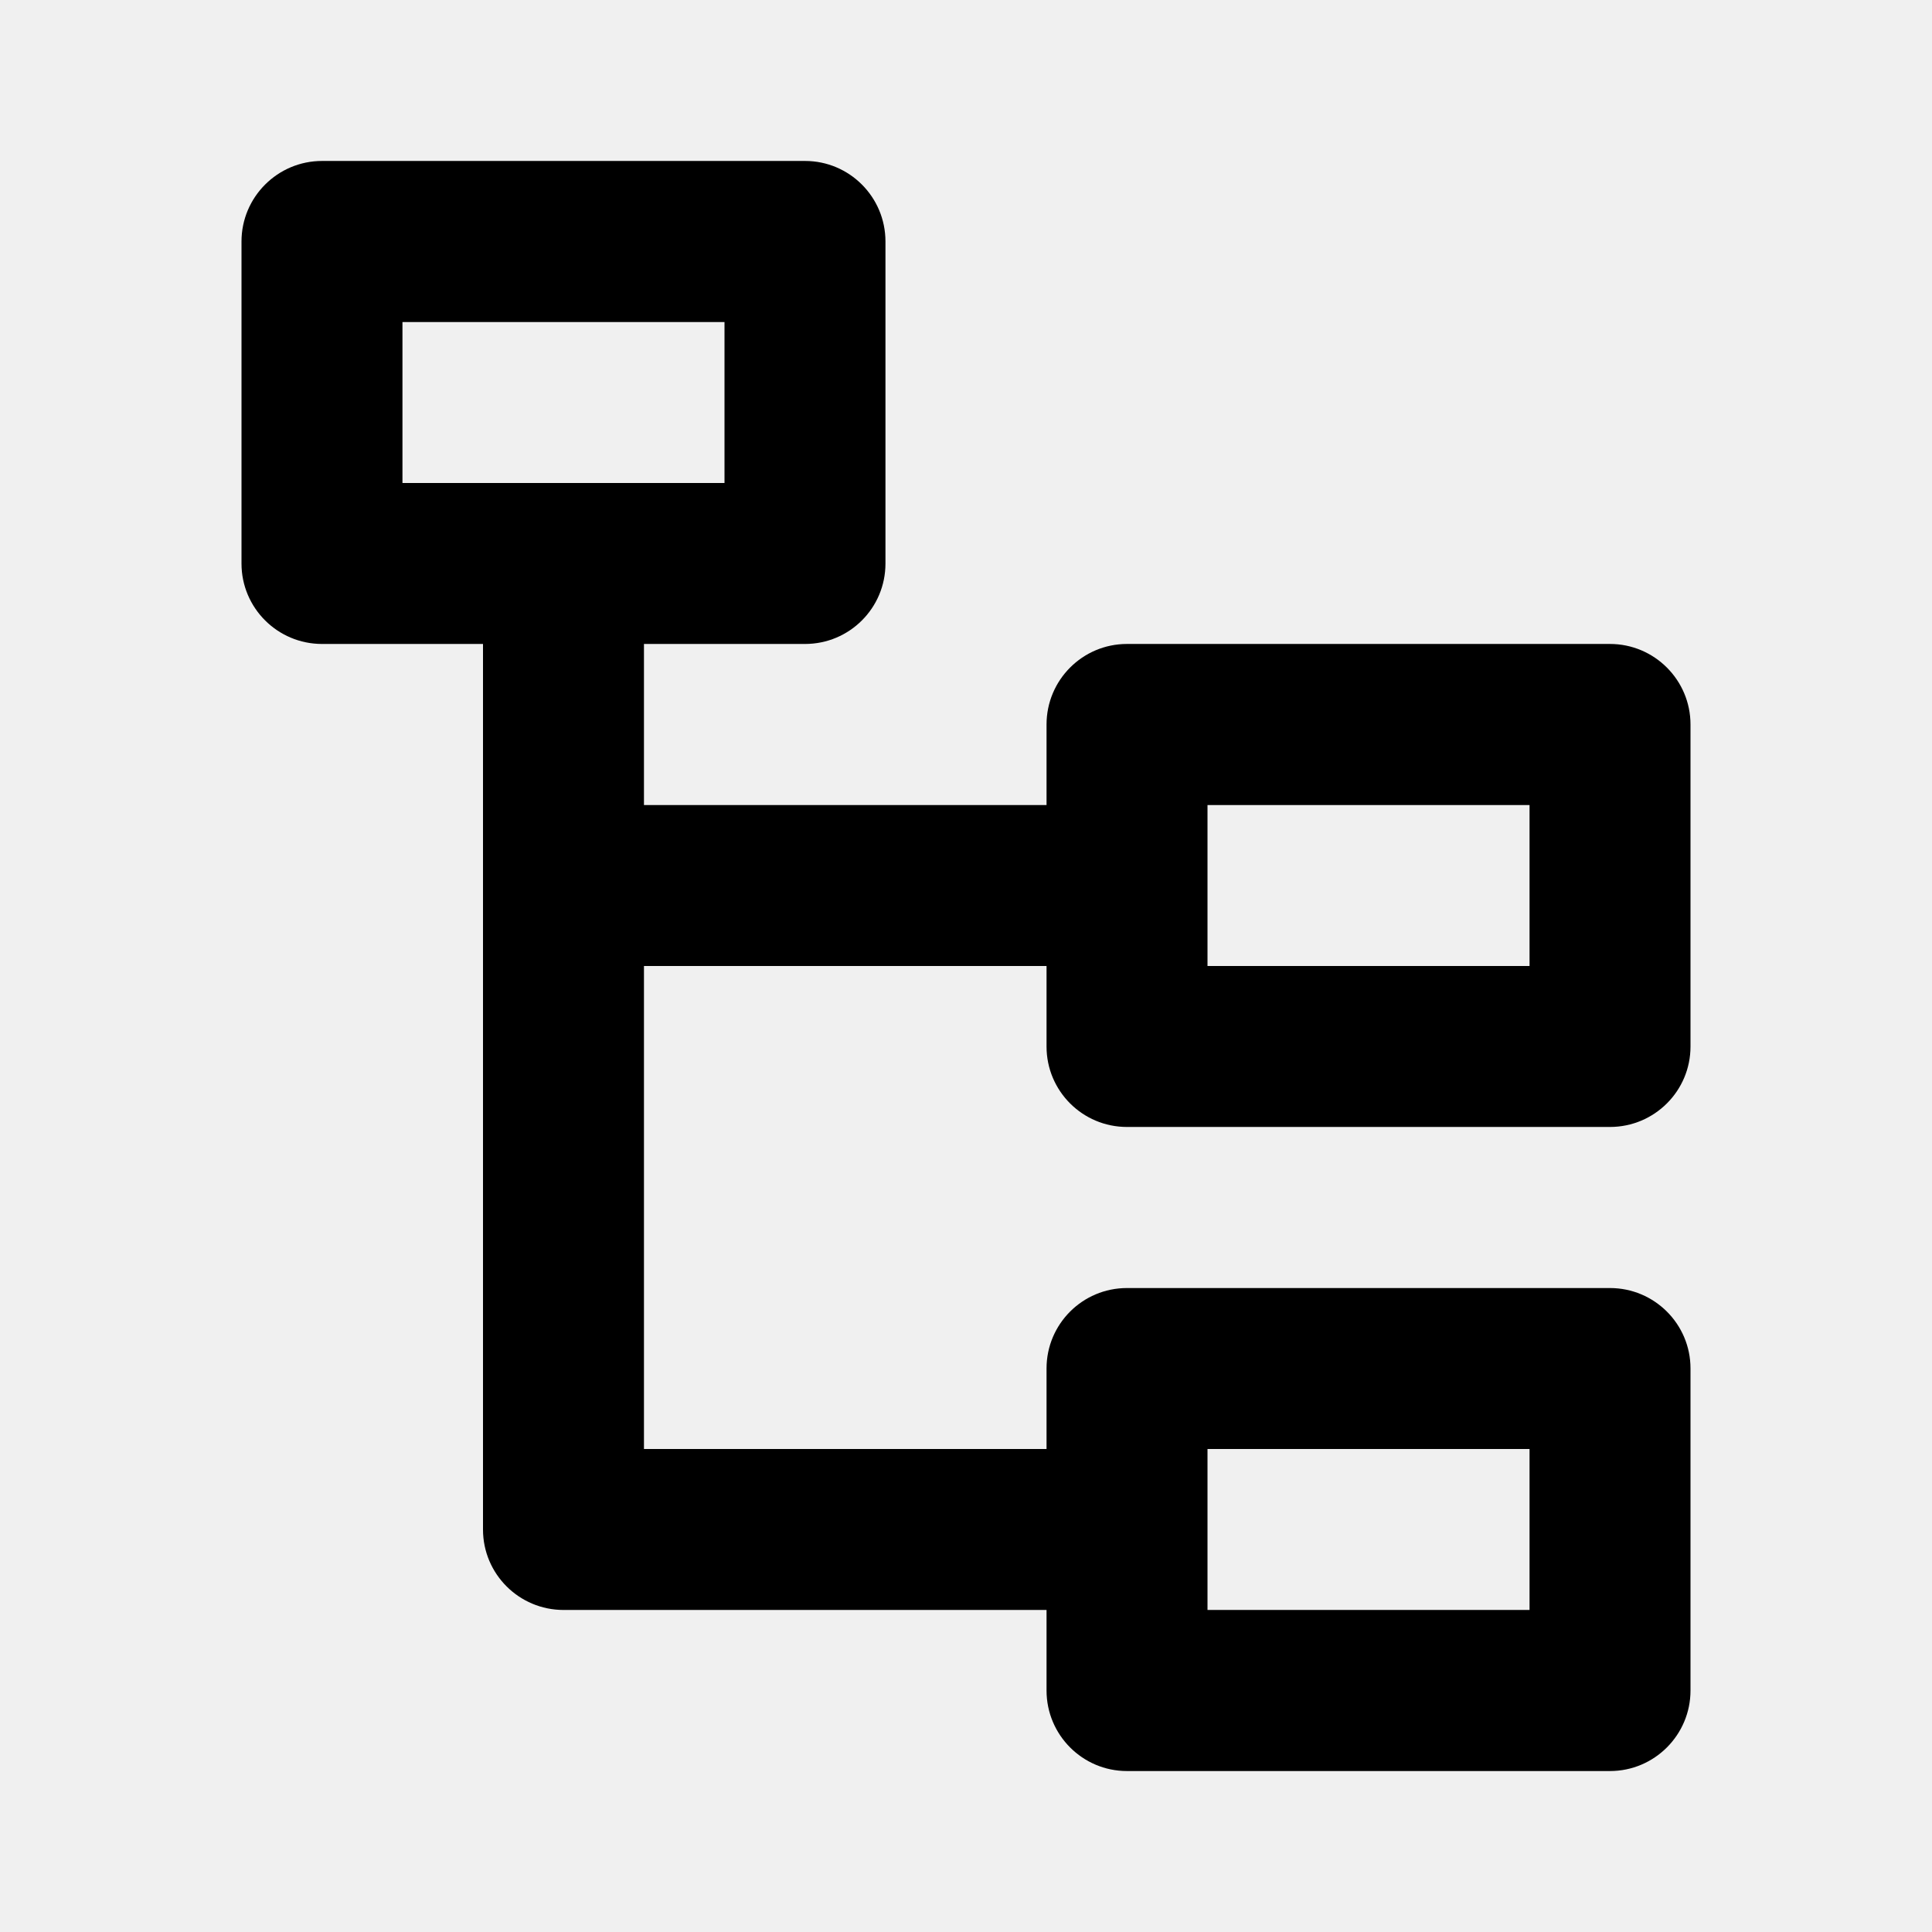
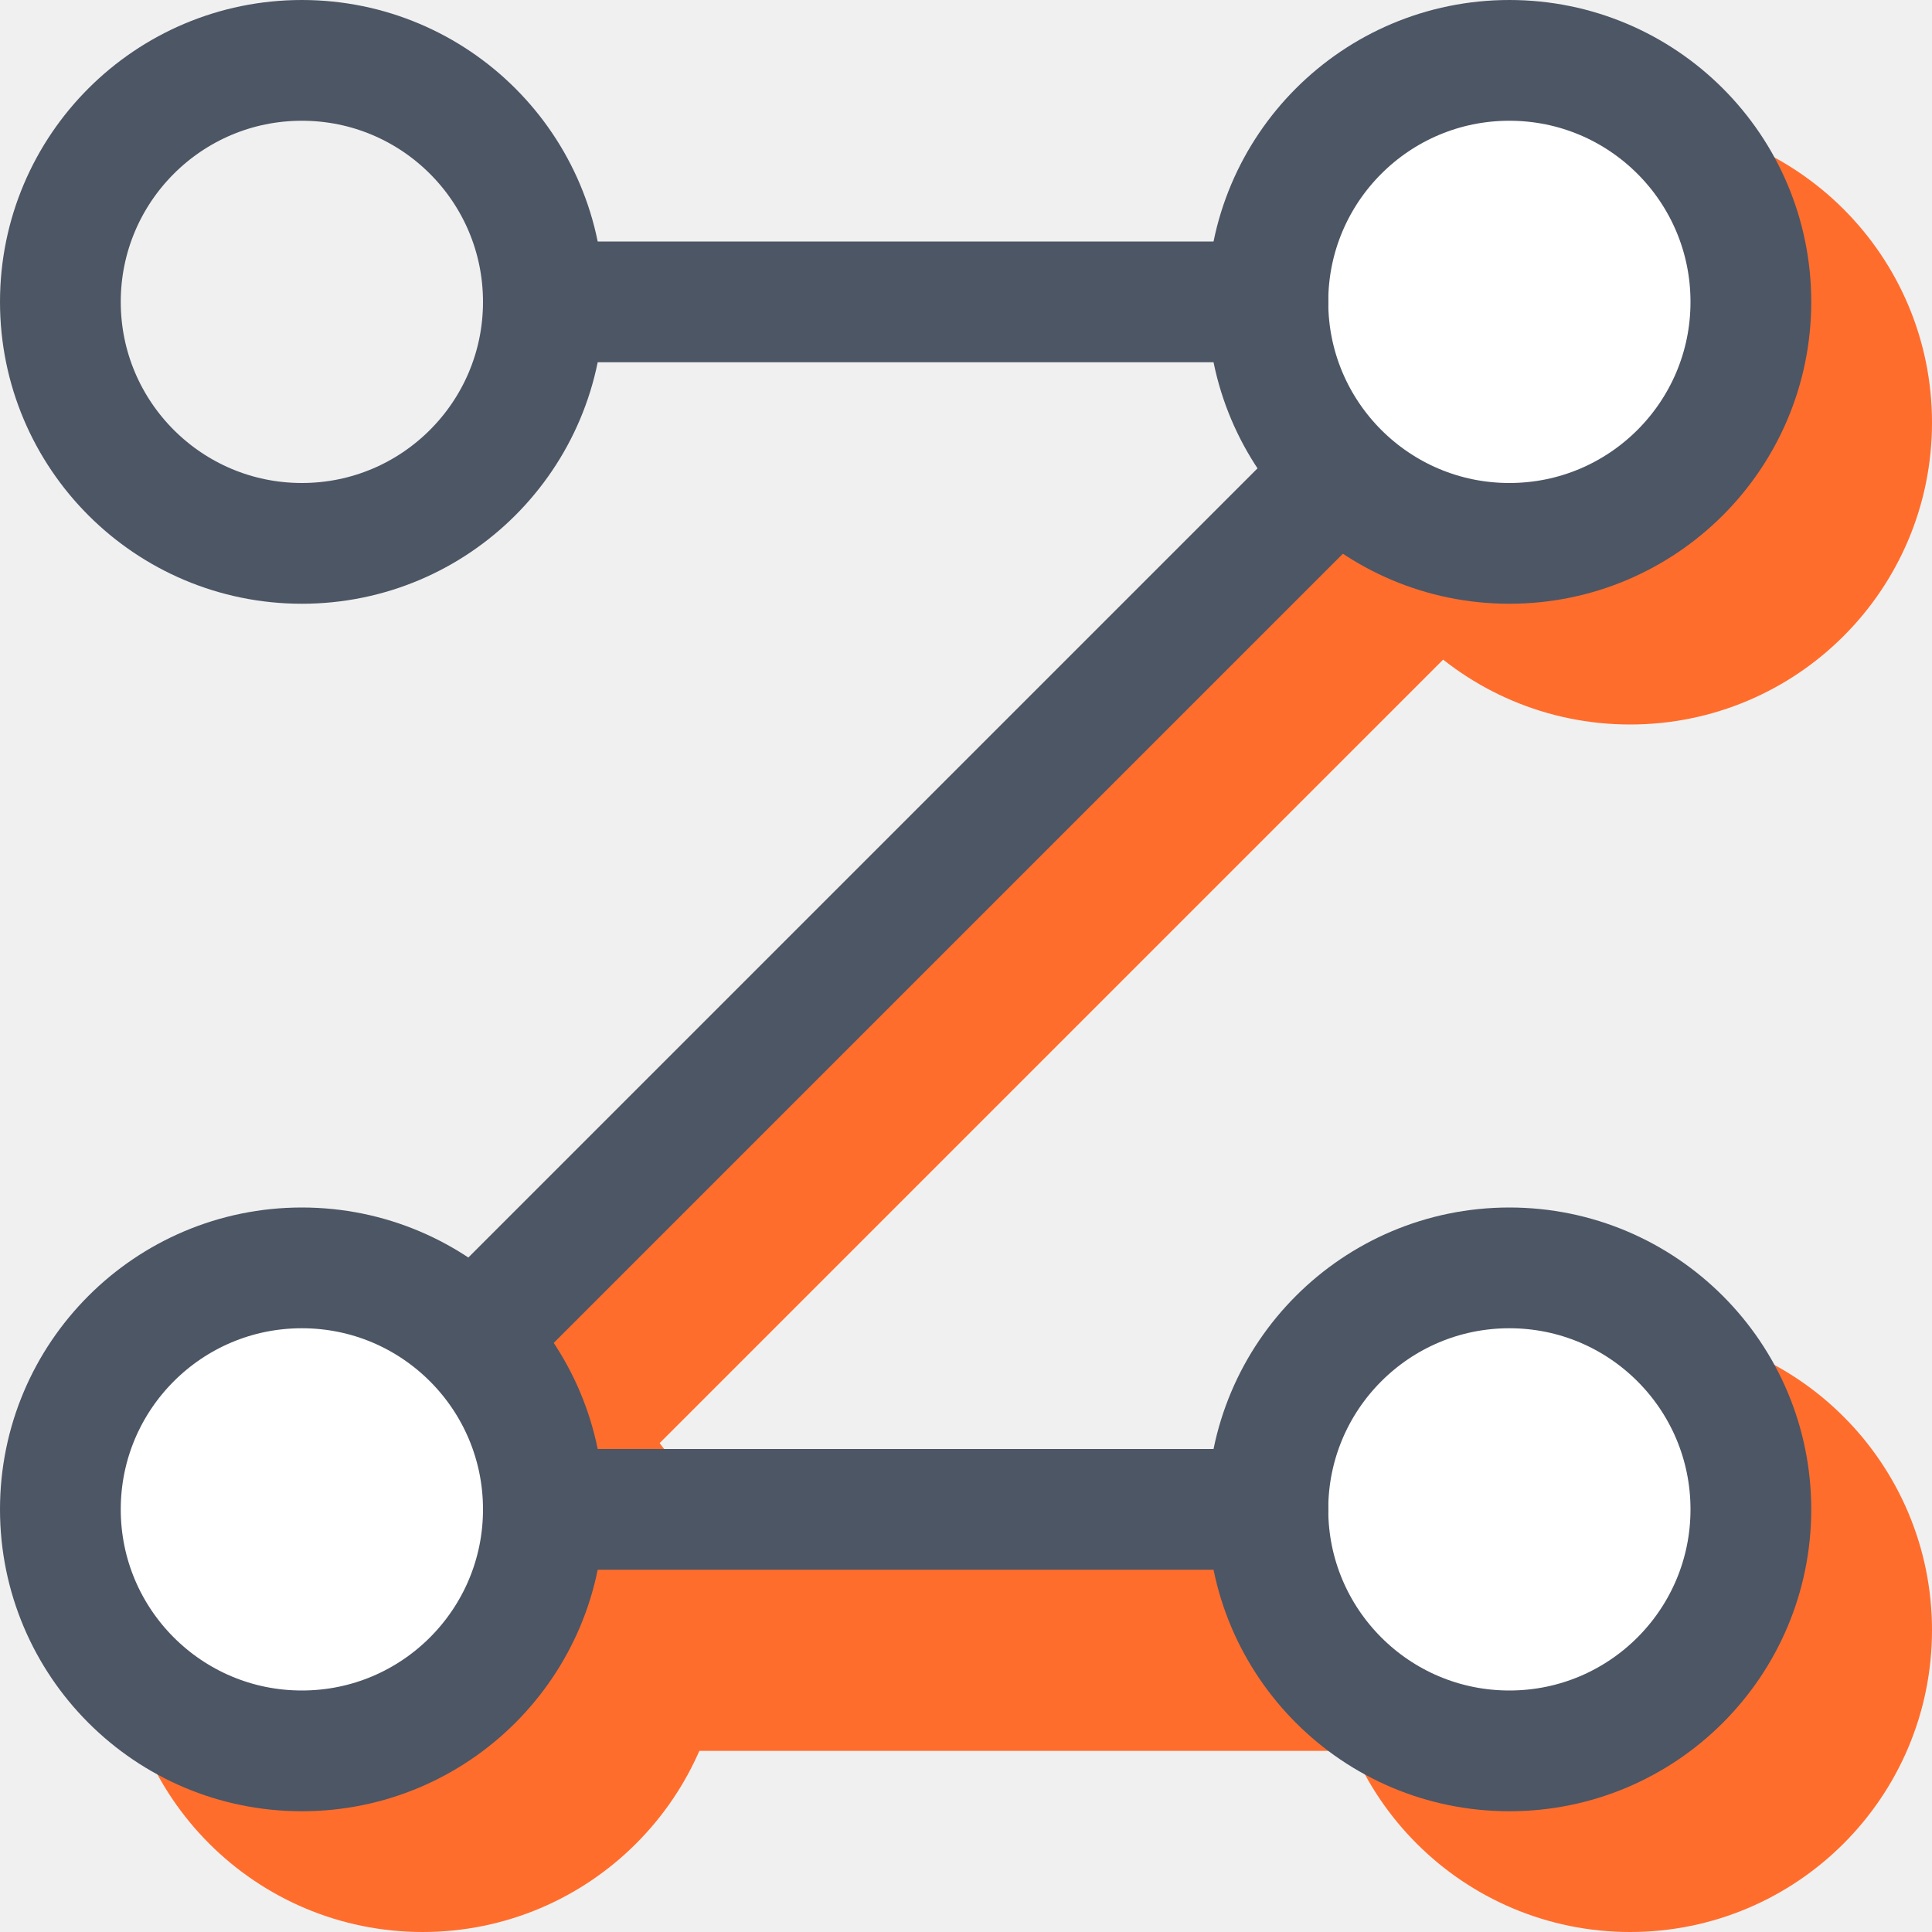
<svg xmlns="http://www.w3.org/2000/svg" width="16" height="16" viewBox="0 0 16 16" fill="none">
-   <path d="M6.667 1.333C7.035 1.333 7.333 1.632 7.333 2V4.667C7.333 5.035 7.035 5.333 6.667 5.333H5.333V6.667H8.667V6C8.667 5.632 8.965 5.333 9.333 5.333H13.333C13.701 5.333 14 5.632 14 6V8.667C14 9.035 13.701 9.333 13.333 9.333H9.333C8.965 9.333 8.667 9.035 8.667 8.667V8H5.333V12H8.667V11.333C8.667 10.965 8.965 10.667 9.333 10.667H13.333C13.701 10.667 14 10.965 14 11.333V14C14 14.368 13.701 14.667 13.333 14.667H9.333C8.965 14.667 8.667 14.368 8.667 14V13.333H4.667C4.299 13.333 4 13.035 4 12.667V5.333H2.667C2.299 5.333 2 5.035 2 4.667V2C2 1.632 2.299 1.333 2.667 1.333H6.667ZM12.667 12H10V13.333H12.667V12ZM12.667 6.667H10V8H12.667V6.667ZM6 2.667H3.333V4H6V2.667Z" fill="currentColor" />
+   <circle cx="3.5" cy="13.5" r="2" fill="#FF6D2D" stroke="#FF6D2D" stroke-linecap="round" />
+   <circle cx="13.5" cy="3.5" r="2" fill="#FF6D2D" stroke="#FF6D2D" stroke-linecap="round" />
+   <path d="M12 4L5 11" stroke="#FF6D2D" stroke-width="2" stroke-linecap="square" />
+   <circle cx="13.5" cy="13.5" r="2" fill="#FF6D2D" stroke="#FF6D2D" stroke-linecap="round" />
+   <path d="M11.5 13.5H5.5" stroke="#FF6D2D" stroke-width="2" stroke-linecap="round" />
+   <circle cx="2.5" cy="12.5" r="2" fill="white" stroke="#4C5664" stroke-linecap="round" />
+   <circle cx="2.5" cy="2.5" r="2" stroke="#4C5664" stroke-linecap="round" />
+   <circle cx="12.5" cy="2.5" r="2" fill="white" stroke="#4C5664" stroke-linecap="round" />
+   <circle cx="12.5" cy="12.5" r="2" fill="white" stroke="#4C5664" stroke-linecap="round" />
+   <path d="M10.5 12.5H4.5" stroke="#4C5664" stroke-linecap="round" />
+   <path d="M10.5 2.5L4.5 2.5" stroke="#4C5664" stroke-linecap="round" />
+   <path d="M11 4L4 11" stroke="#4C5664" stroke-linecap="round" stroke-linejoin="round" />
</svg>
